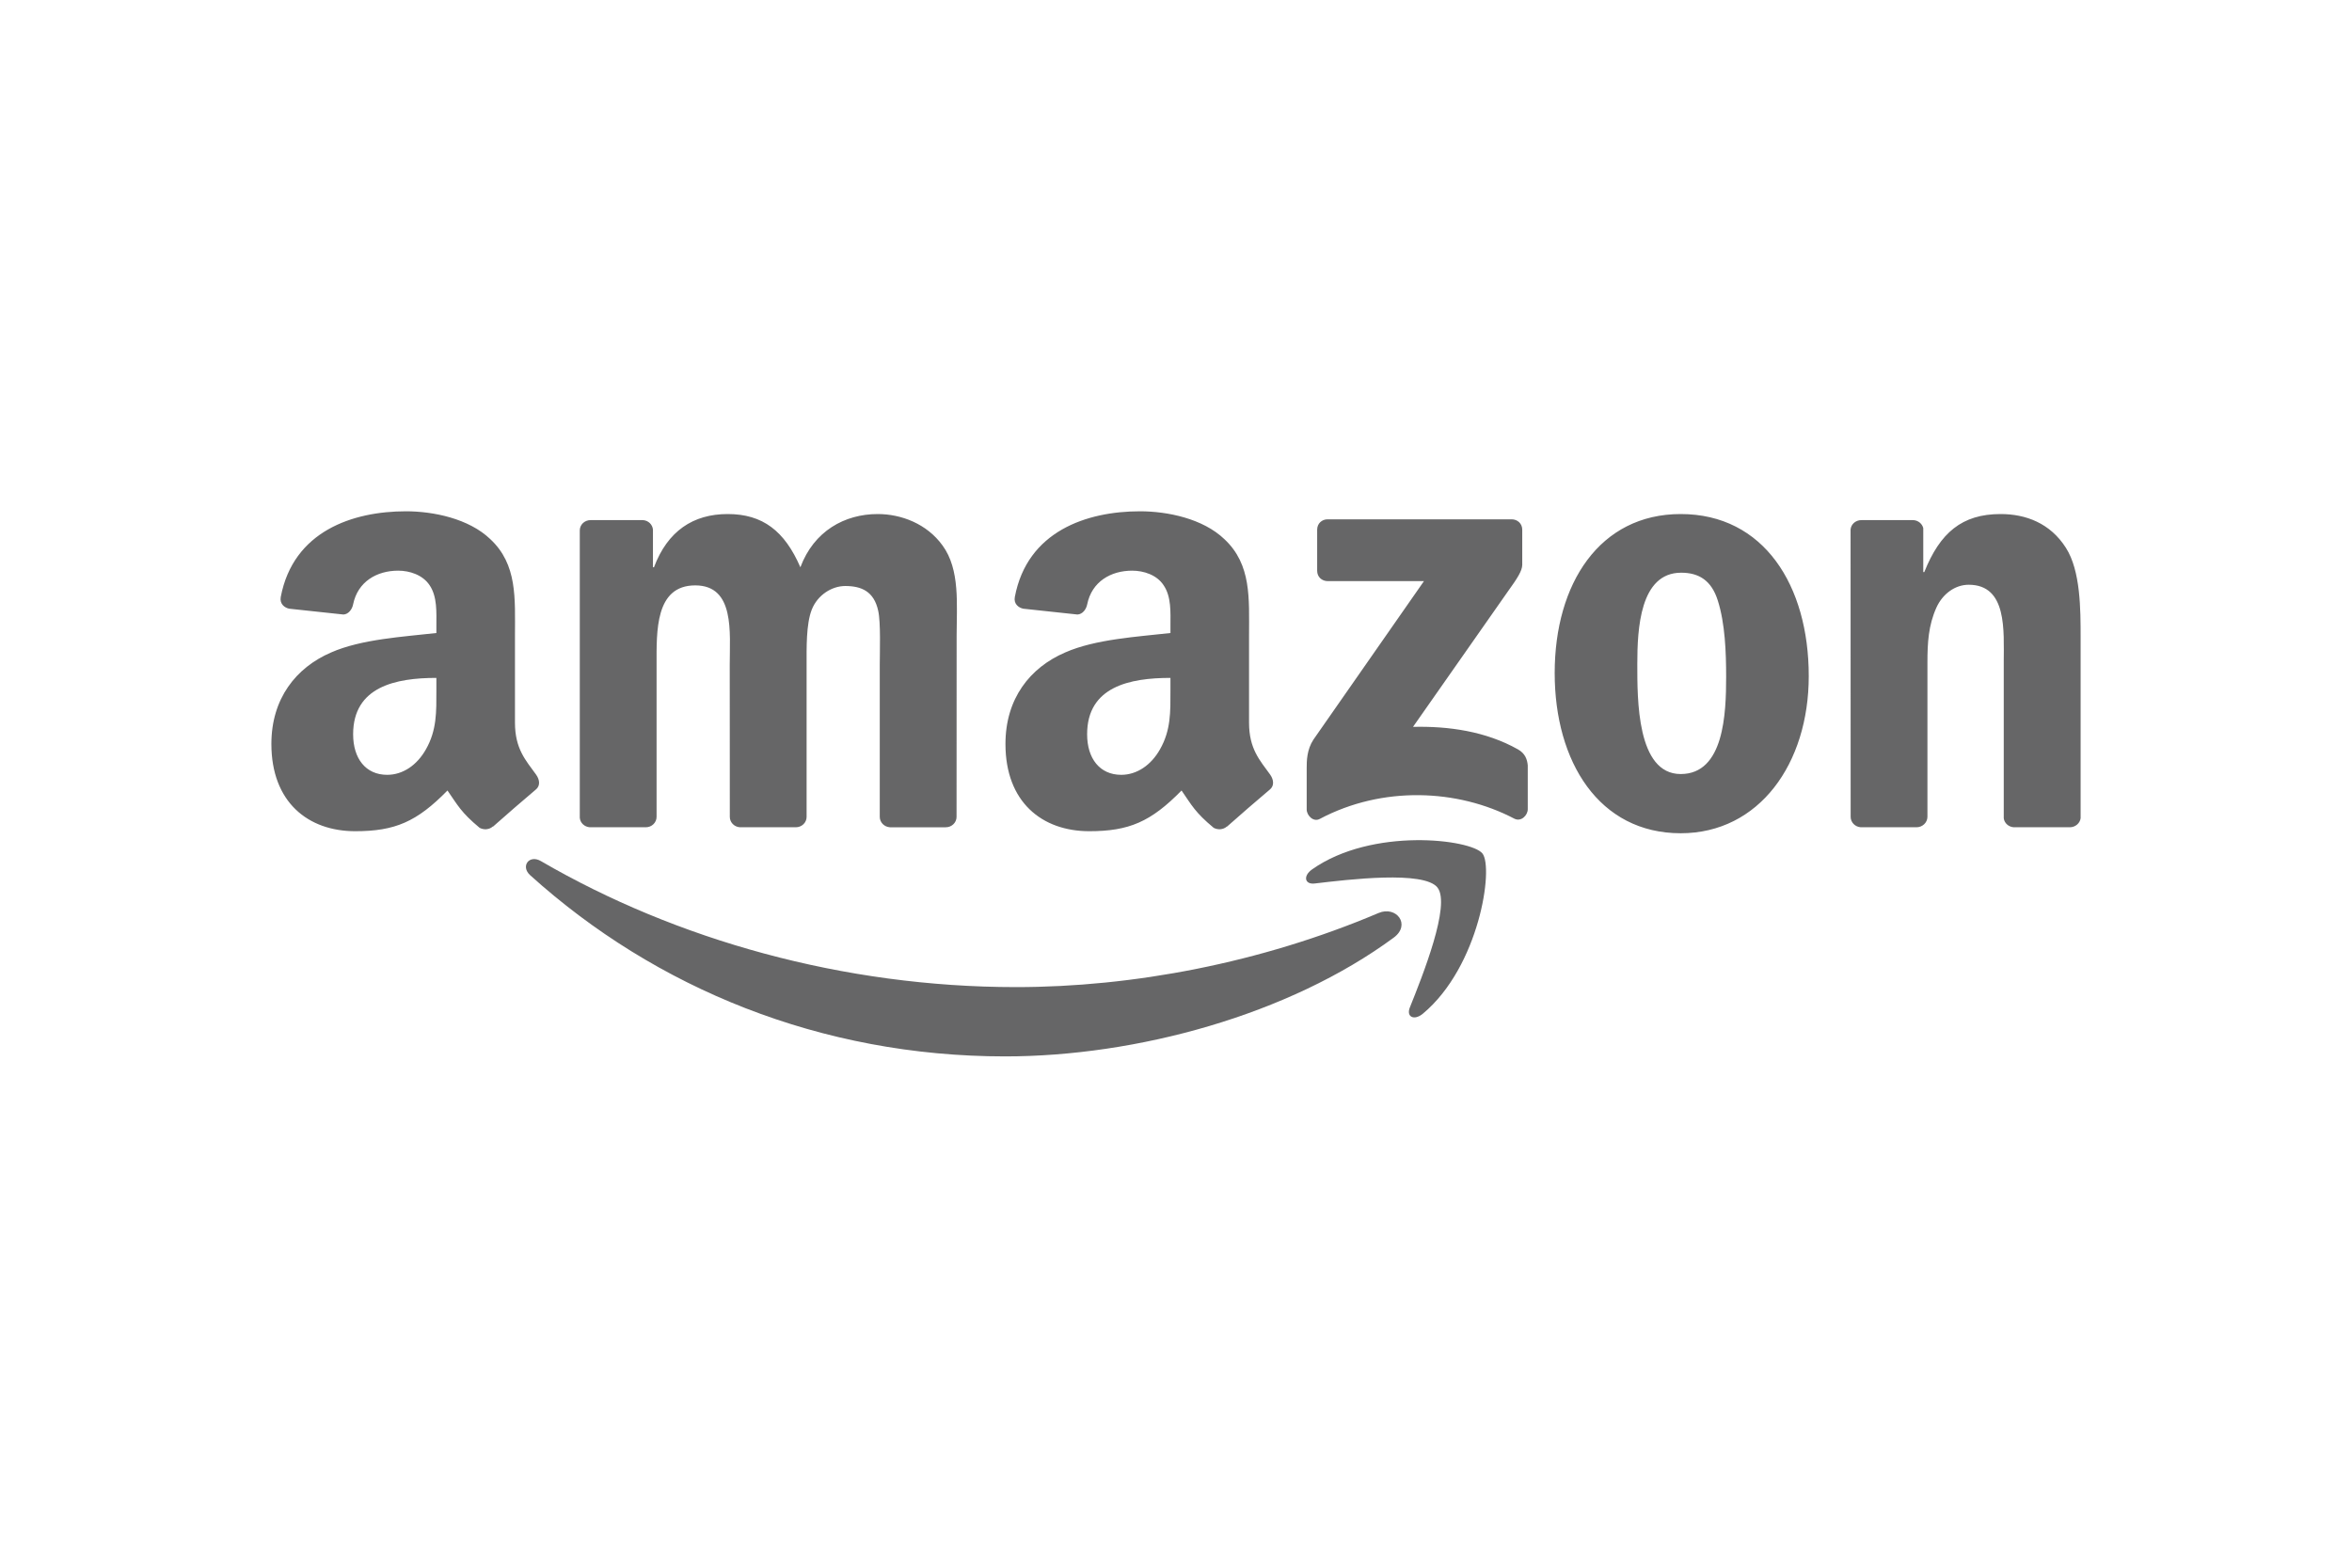
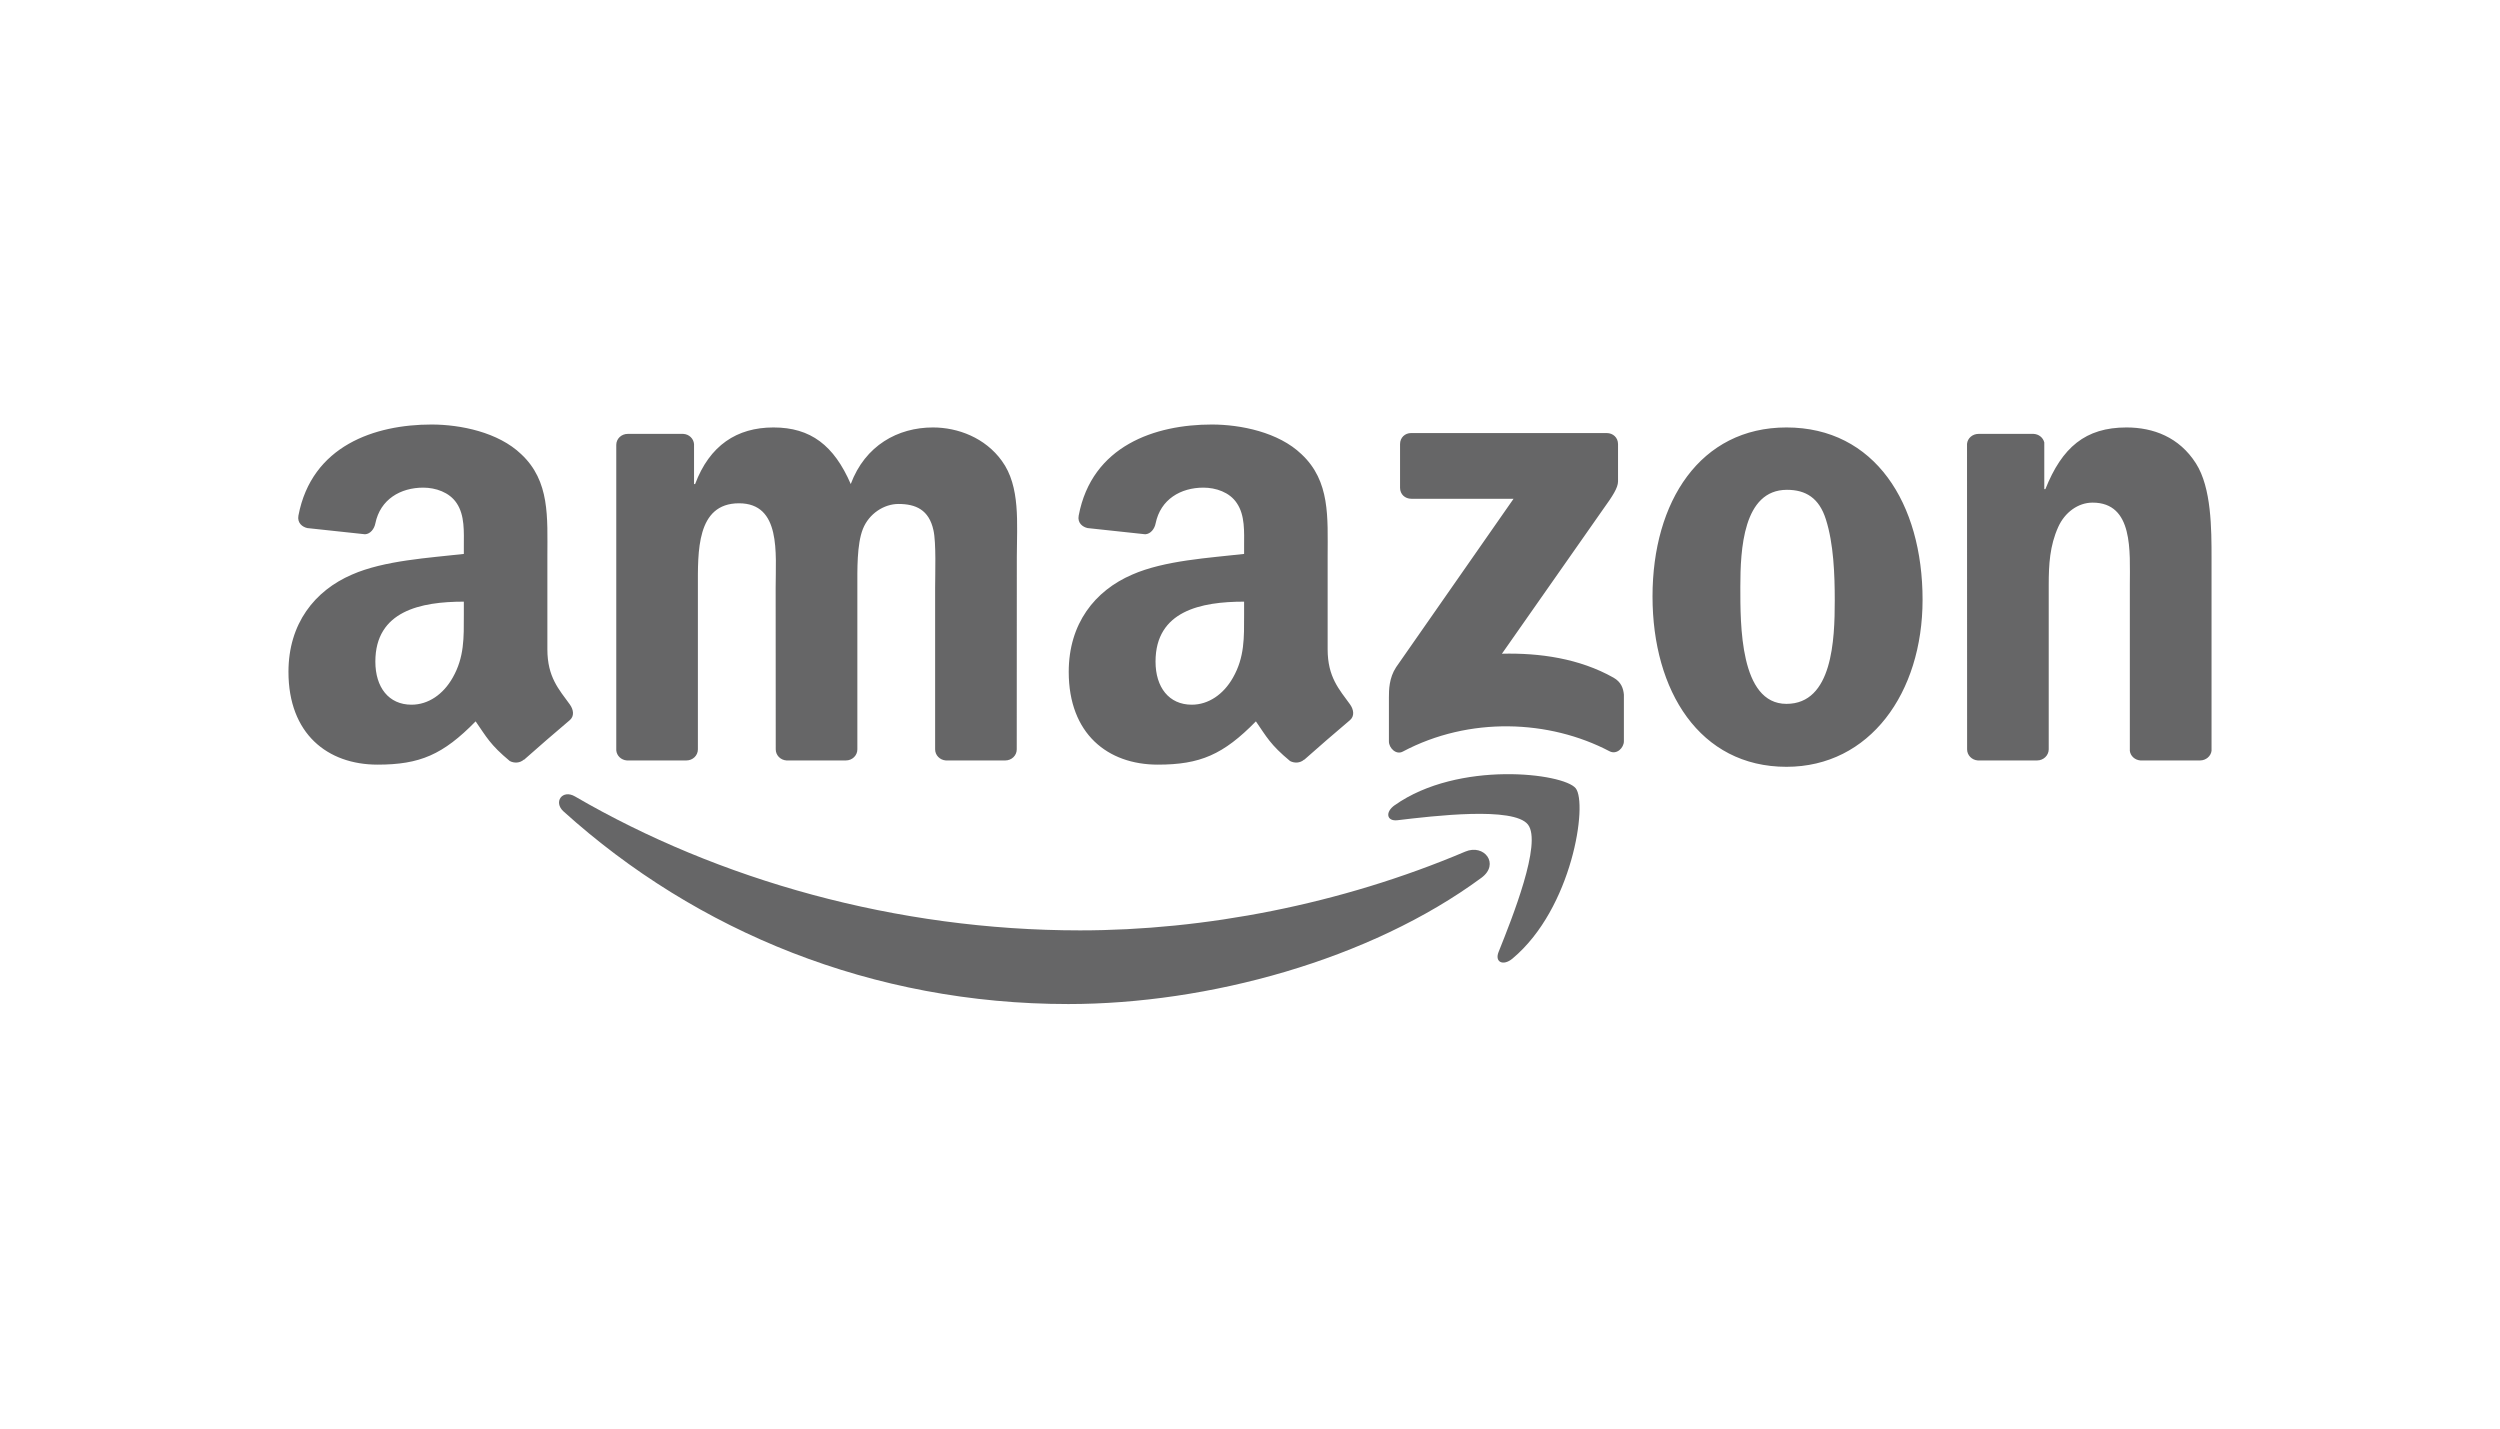
- <svg xmlns="http://www.w3.org/2000/svg" height="800" width="1200" version="1.0" viewBox="-150 -75.338 1300 452.031">
+ <svg xmlns="http://www.w3.org/2000/svg" height="800" width="1400" version="1.0" viewBox="-150 -75.338 1300 452.031">
  <path d="M620.38 235.668c-58.111 42.833-142.34 65.686-214.86 65.686-101.685 0-193.227-37.61-262.483-100.161-5.44-4.92-.565-11.623 5.964-7.792 74.74 43.486 167.153 69.647 262.613 69.647 64.38 0 135.202-13.32 200.322-40.961 9.837-4.179 18.064 6.442 8.444 13.581" fill="#666667" fill-rule="evenodd" />
  <path d="M644.54 208.027c-7.4-9.49-49.102-4.484-67.82-2.264-5.702.697-6.572-4.266-1.436-7.835 33.213-23.375 87.712-16.628 94.067-8.793 6.355 7.879-1.654 62.508-32.865 88.582-4.788 4.005-9.359 1.872-7.226-3.439 7.009-17.498 22.723-56.718 15.28-66.251" fill="#666667" fill-rule="evenodd" />
  <path d="M578.026 32.908V10.186c0-3.439 2.612-5.746 5.746-5.746H685.5c3.265 0 5.877 2.35 5.877 5.746v19.457c-.044 3.265-2.786 7.531-7.661 14.278l-52.714 75.262c19.588-.478 40.264 2.438 58.024 12.45 4.005 2.263 5.093 5.572 5.398 8.836v24.246c0 3.308-3.657 7.182-7.487 5.18-31.298-16.41-72.868-18.195-107.474.174-3.526 1.916-7.226-1.915-7.226-5.223v-23.027c0-3.7.043-10.012 3.743-15.627l61.072-87.581h-53.15c-3.264 0-5.876-2.307-5.876-5.703M206.939 174.683h-30.95c-2.96-.217-5.31-2.437-5.528-5.267V10.578c0-3.178 2.655-5.703 5.963-5.703h28.86c3.004.13 5.398 2.438 5.616 5.31V30.95h.566c7.53-20.067 21.677-29.425 40.743-29.425 19.37 0 31.472 9.358 40.178 29.425 7.487-20.067 24.507-29.425 42.746-29.425 12.971 0 27.162 5.354 35.824 17.368 9.794 13.363 7.792 32.777 7.792 49.797l-.044 100.248c0 3.178-2.655 5.746-5.963 5.746h-30.906c-3.09-.217-5.572-2.698-5.572-5.746V84.752c0-6.704.61-23.42-.87-29.774-2.307-10.665-9.228-13.669-18.196-13.669-7.487 0-15.322 5.006-18.5 13.016-3.177 8.01-2.872 21.416-2.872 30.427v84.185c0 3.178-2.656 5.746-5.964 5.746h-30.906c-3.134-.217-5.572-2.698-5.572-5.746l-.043-84.185c0-17.717 2.916-43.79-19.066-43.79-22.243 0-21.373 25.42-21.373 43.79v84.185c0 3.178-2.655 5.746-5.963 5.746M778.958 1.524c45.923 0 70.779 39.437 70.779 89.583 0 48.448-27.467 86.885-70.78 86.885-45.096 0-69.646-39.438-69.646-88.583 0-49.449 24.855-87.885 69.647-87.885m.261 32.429c-22.81 0-24.246 31.08-24.246 50.45 0 19.415-.304 60.854 23.985 60.854 23.985 0 25.116-33.43 25.116-53.802 0-13.407-.566-29.426-4.614-42.136-3.482-11.057-10.403-15.366-20.24-15.366m130.065 140.73h-30.819c-3.09-.217-5.572-2.698-5.572-5.746l-.043-158.882c.26-2.916 2.83-5.18 5.963-5.18H907.5c2.699.13 4.919 1.96 5.528 4.44v24.29h.566c8.663-21.721 20.807-32.081 42.18-32.081 13.886 0 27.424 5.005 36.13 18.717C1000 32.951 1000 54.325 1000 69.691v99.986c-.348 2.786-2.916 5.006-5.963 5.006H963c-2.83-.217-5.18-2.307-5.485-5.006V83.402c0-17.368 2.003-42.79-19.37-42.79-7.53 0-14.452 5.05-17.89 12.711-4.354 9.708-4.92 19.371-4.92 30.08v85.534c-.043 3.178-2.742 5.746-6.05 5.746M496.931 98.812c0 12.057.305 22.113-5.79 32.82-4.918 8.707-12.753 14.06-21.416 14.06-11.883 0-18.848-9.053-18.848-22.417 0-26.379 23.637-31.167 46.054-31.167v6.704m31.21 75.436c-2.045 1.828-5.005 1.959-7.312.74-10.273-8.532-12.145-12.493-17.76-20.633-16.977 17.325-29.034 22.505-51.017 22.505-26.074 0-46.315-16.063-46.315-48.23 0-25.117 13.581-42.224 32.995-50.582 16.803-7.4 40.265-8.706 58.2-10.752v-4.004c0-7.357.565-16.063-3.788-22.418-3.743-5.702-10.97-8.053-17.368-8.053-11.797 0-22.287 6.05-24.855 18.587-.523 2.786-2.569 5.528-5.398 5.659l-29.992-3.221c-2.524-.566-5.354-2.612-4.614-6.486C417.795 10.97 450.703 0 480.13 0c15.061 0 34.736 4.005 46.62 15.41 15.06 14.06 13.624 32.82 13.624 53.236v48.23c0 14.496 6.008 20.85 11.666 28.686 1.96 2.786 2.394 6.138-.13 8.227-6.312 5.267-17.543 15.061-23.724 20.546l-.043-.087M91.194 98.812c0 12.057.305 22.113-5.79 32.82-4.918 8.707-12.71 14.06-21.416 14.06-11.883 0-18.805-9.053-18.805-22.417 0-26.379 23.637-31.167 46.011-31.167v6.704m31.21 75.436c-2.045 1.828-5.005 1.959-7.312.74-10.273-8.532-12.102-12.493-17.76-20.633-16.977 17.325-28.99 22.505-51.017 22.505C20.285 176.86 0 160.797 0 128.63c0-25.117 13.625-42.224 32.995-50.582 16.803-7.4 40.265-8.706 58.199-10.752v-4.004c0-7.357.566-16.063-3.744-22.418-3.787-5.702-11.012-8.053-17.368-8.053-11.796 0-22.33 6.05-24.899 18.587-.522 2.786-2.568 5.528-5.354 5.659L9.794 53.846c-2.525-.566-5.31-2.612-4.614-6.486C12.101 10.97 44.966 0 74.392 0c15.06 0 34.736 4.005 46.62 15.41 15.06 14.06 13.624 32.82 13.624 53.236v48.23c0 14.496 6.007 20.85 11.666 28.686 2.003 2.786 2.438 6.138-.087 8.227-6.312 5.267-17.542 15.061-23.723 20.546l-.087-.087" fill="#666667" fill-rule="evenodd" />
</svg>
